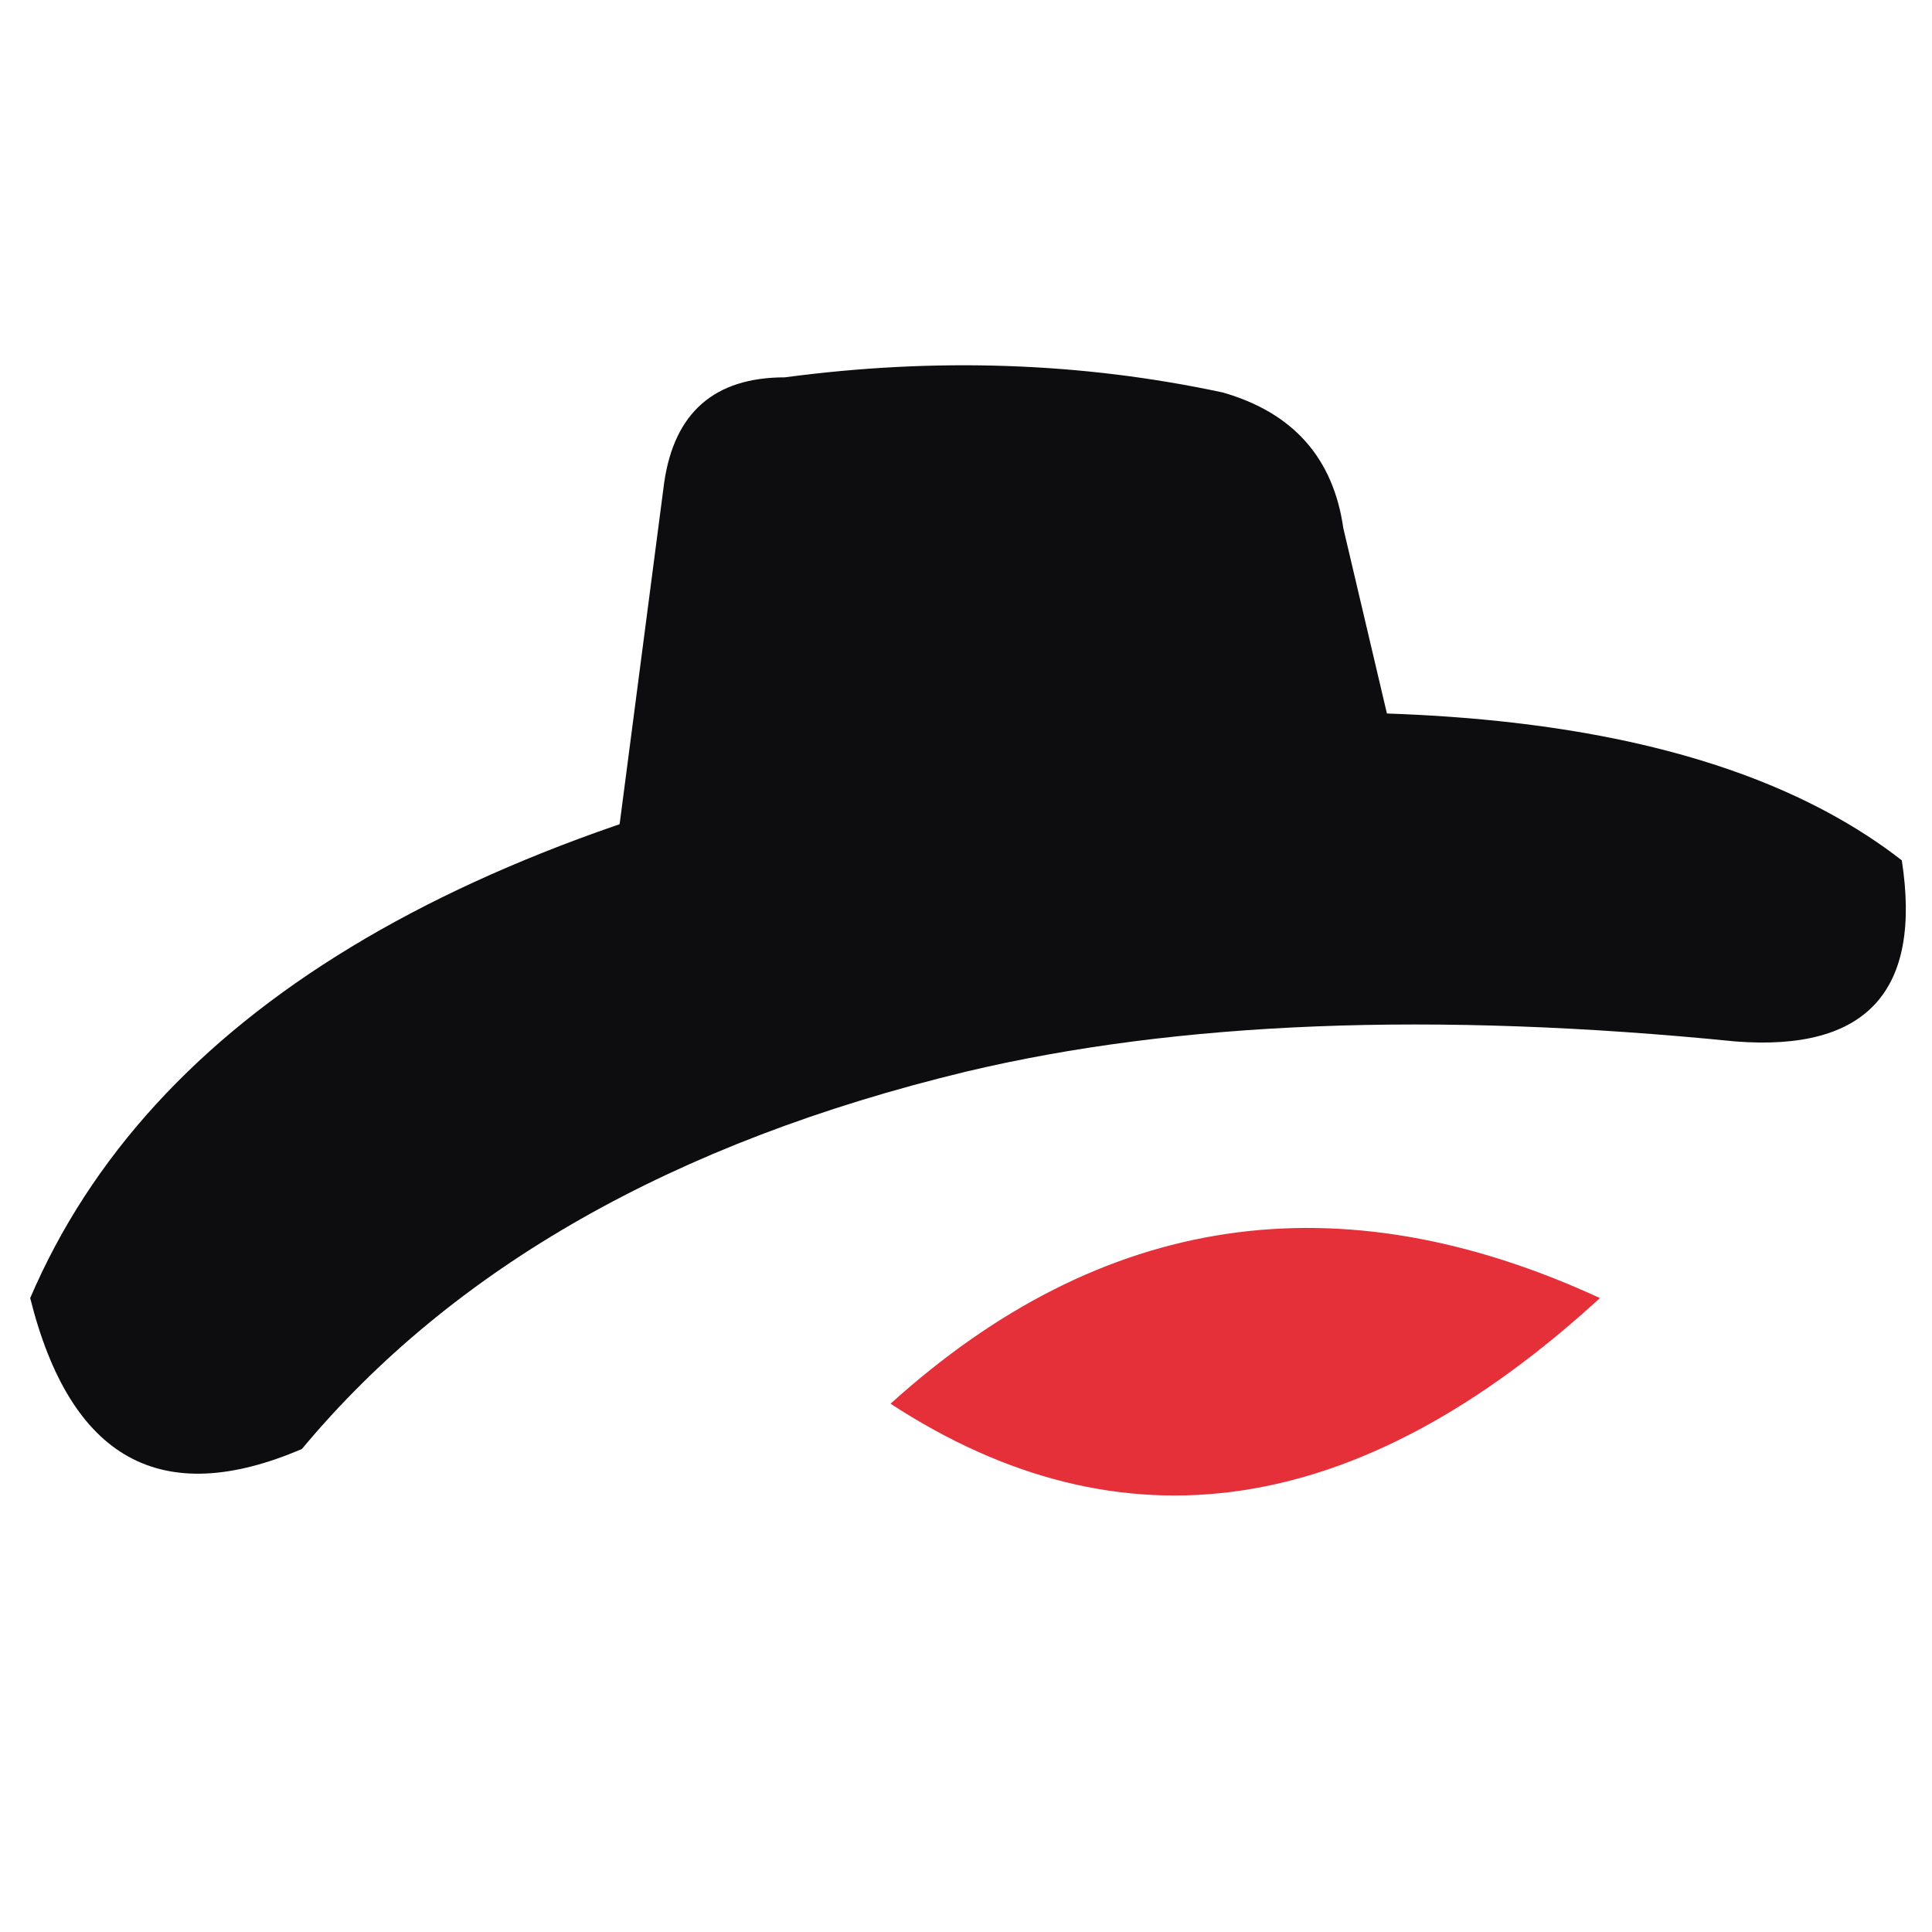
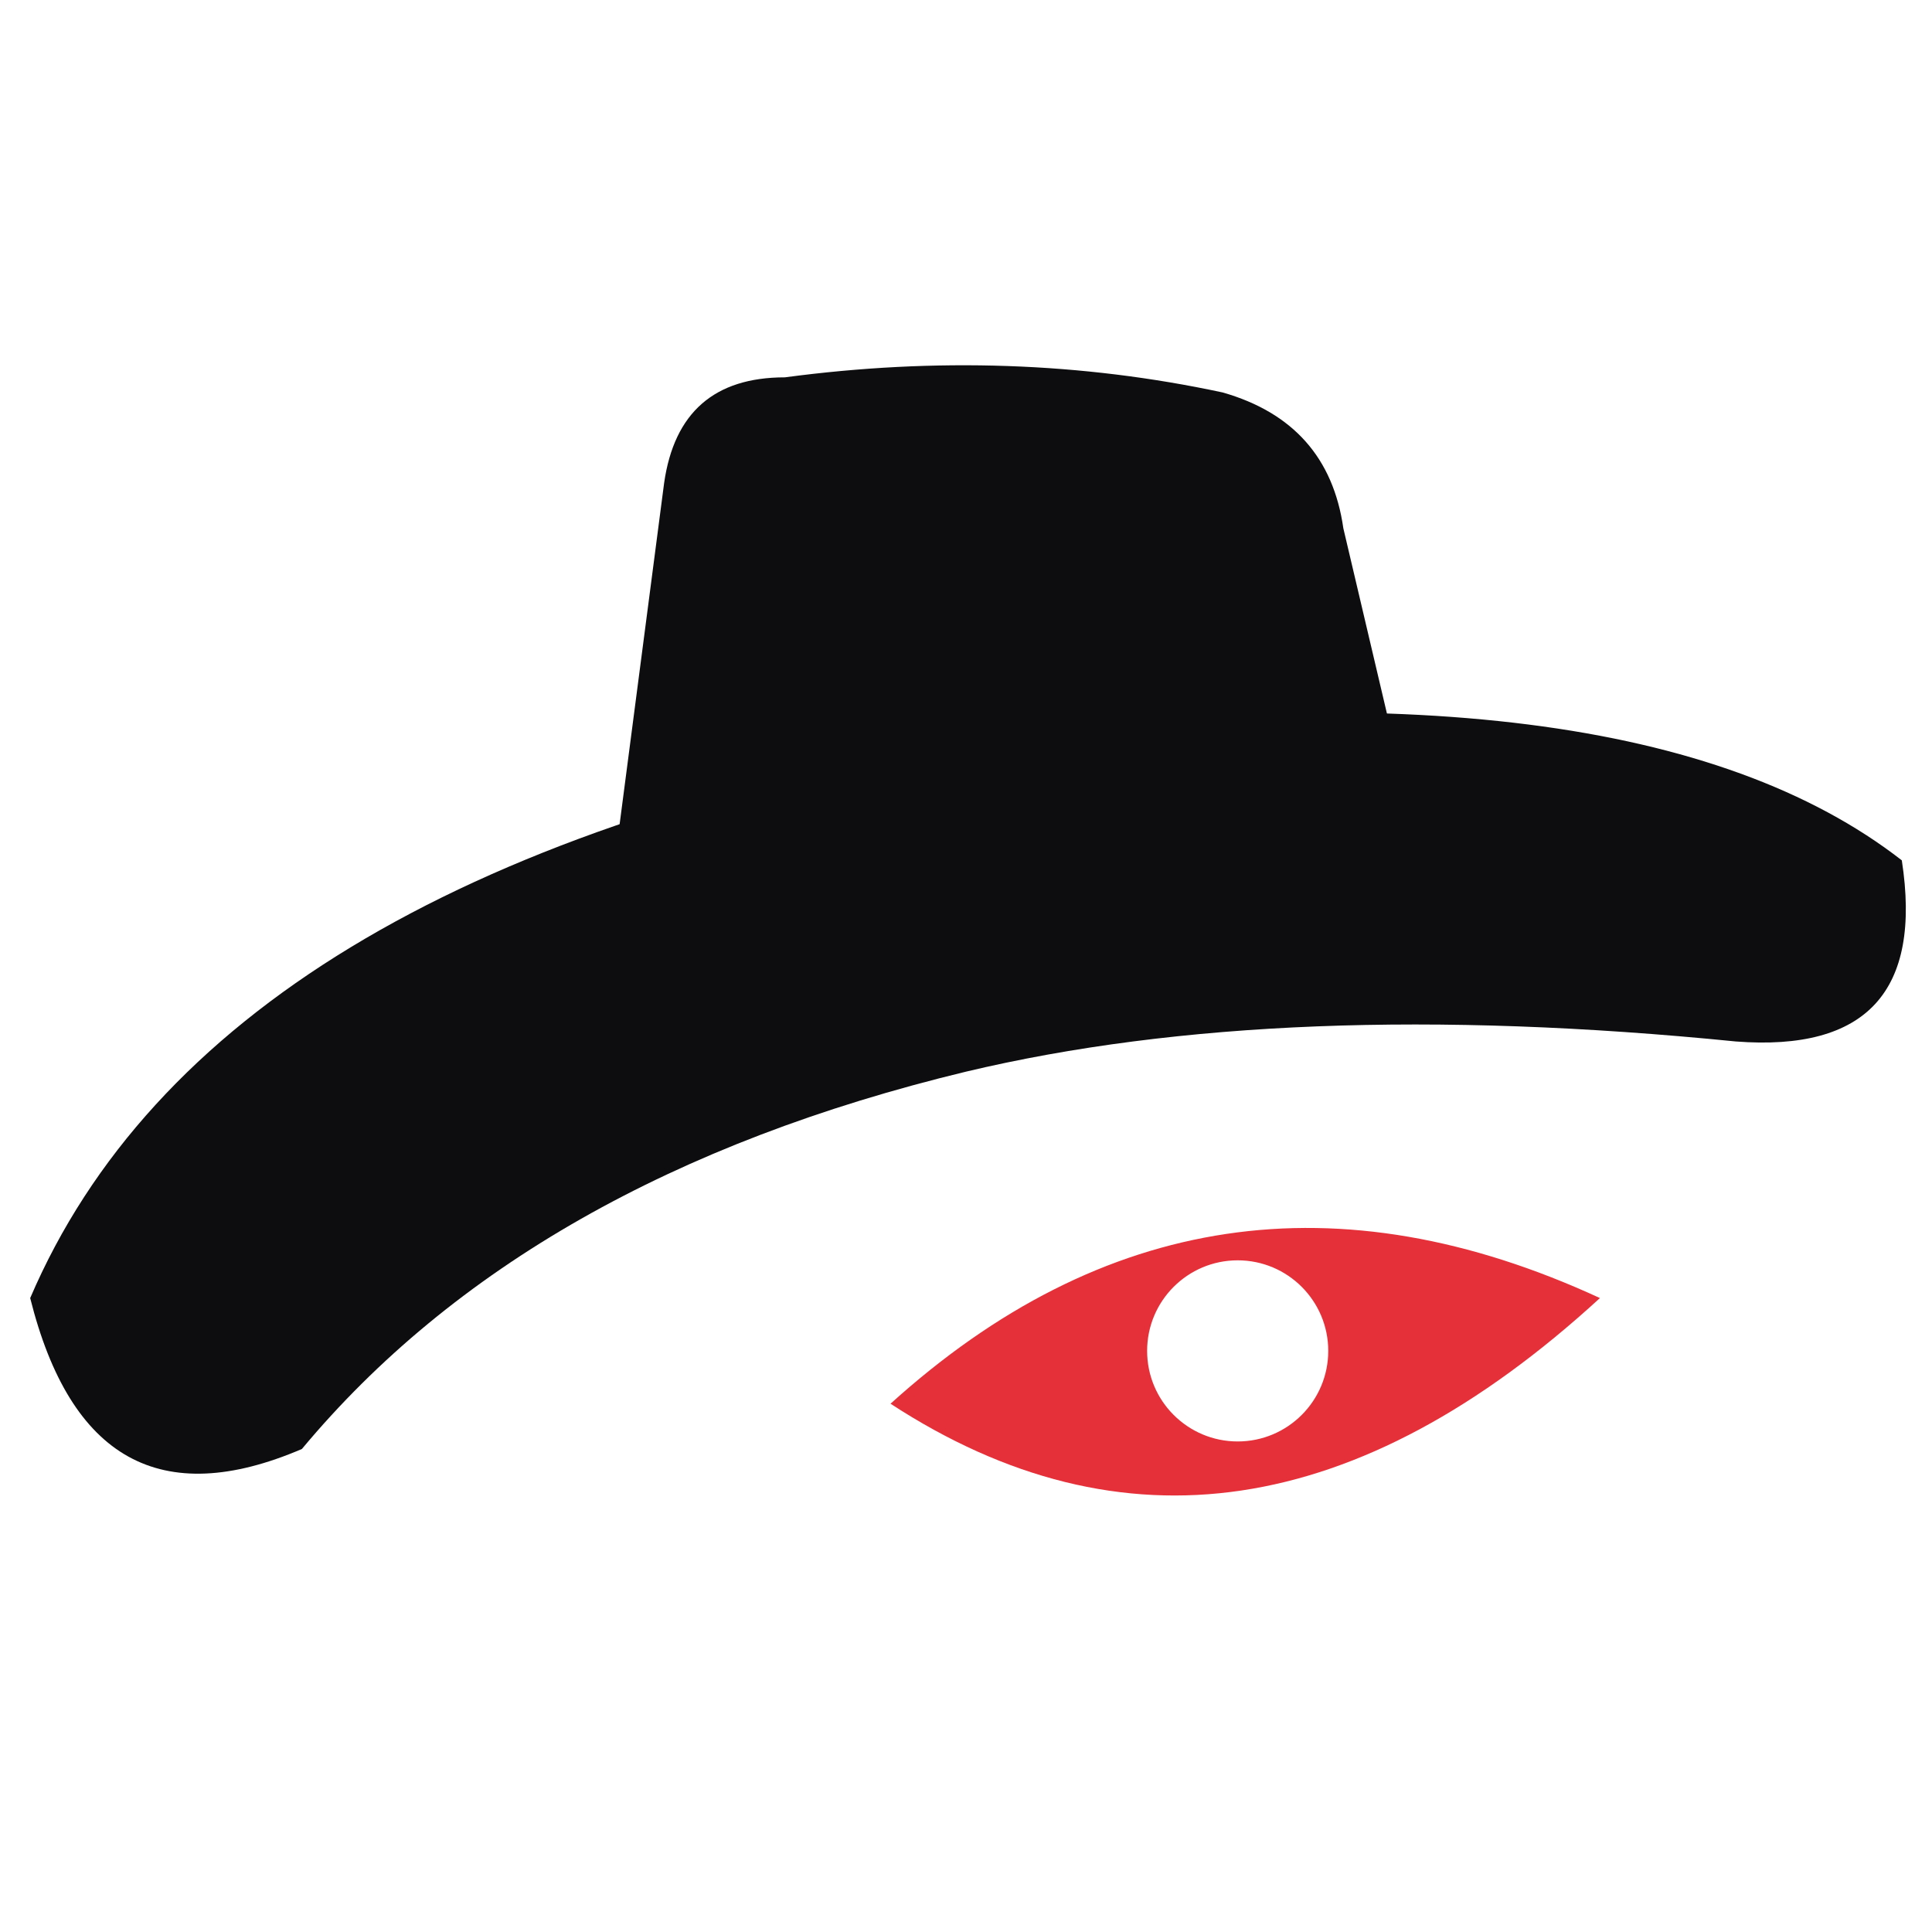
<svg xmlns="http://www.w3.org/2000/svg" viewBox="0 0 256 256">
  <path fill="#0D0D0F" d="M82 110L88 64Q90 50 104 50Q134 46 162 52Q176 56 178 70L186 104Z" />
  <path fill="#0D0D0F" d="M4 172Q28 116 126 98Q216 86 252 114Q256 140 230 138Q170 132 128 142Q70 156 40 192Q12 204 4 172Z" />
-   <path fill="#E5303A" d="M118 186Q160 148 212 172Q164 216 118 186Z" />
+   <path fill="#E5303A" fill-rule="evenodd" d="M118 186Q160 148 212 172Q164 216 118 186ZM152 179A12 12 0 1 0 176 179A12 12 0 1 0 152 179Z" />
</svg>
